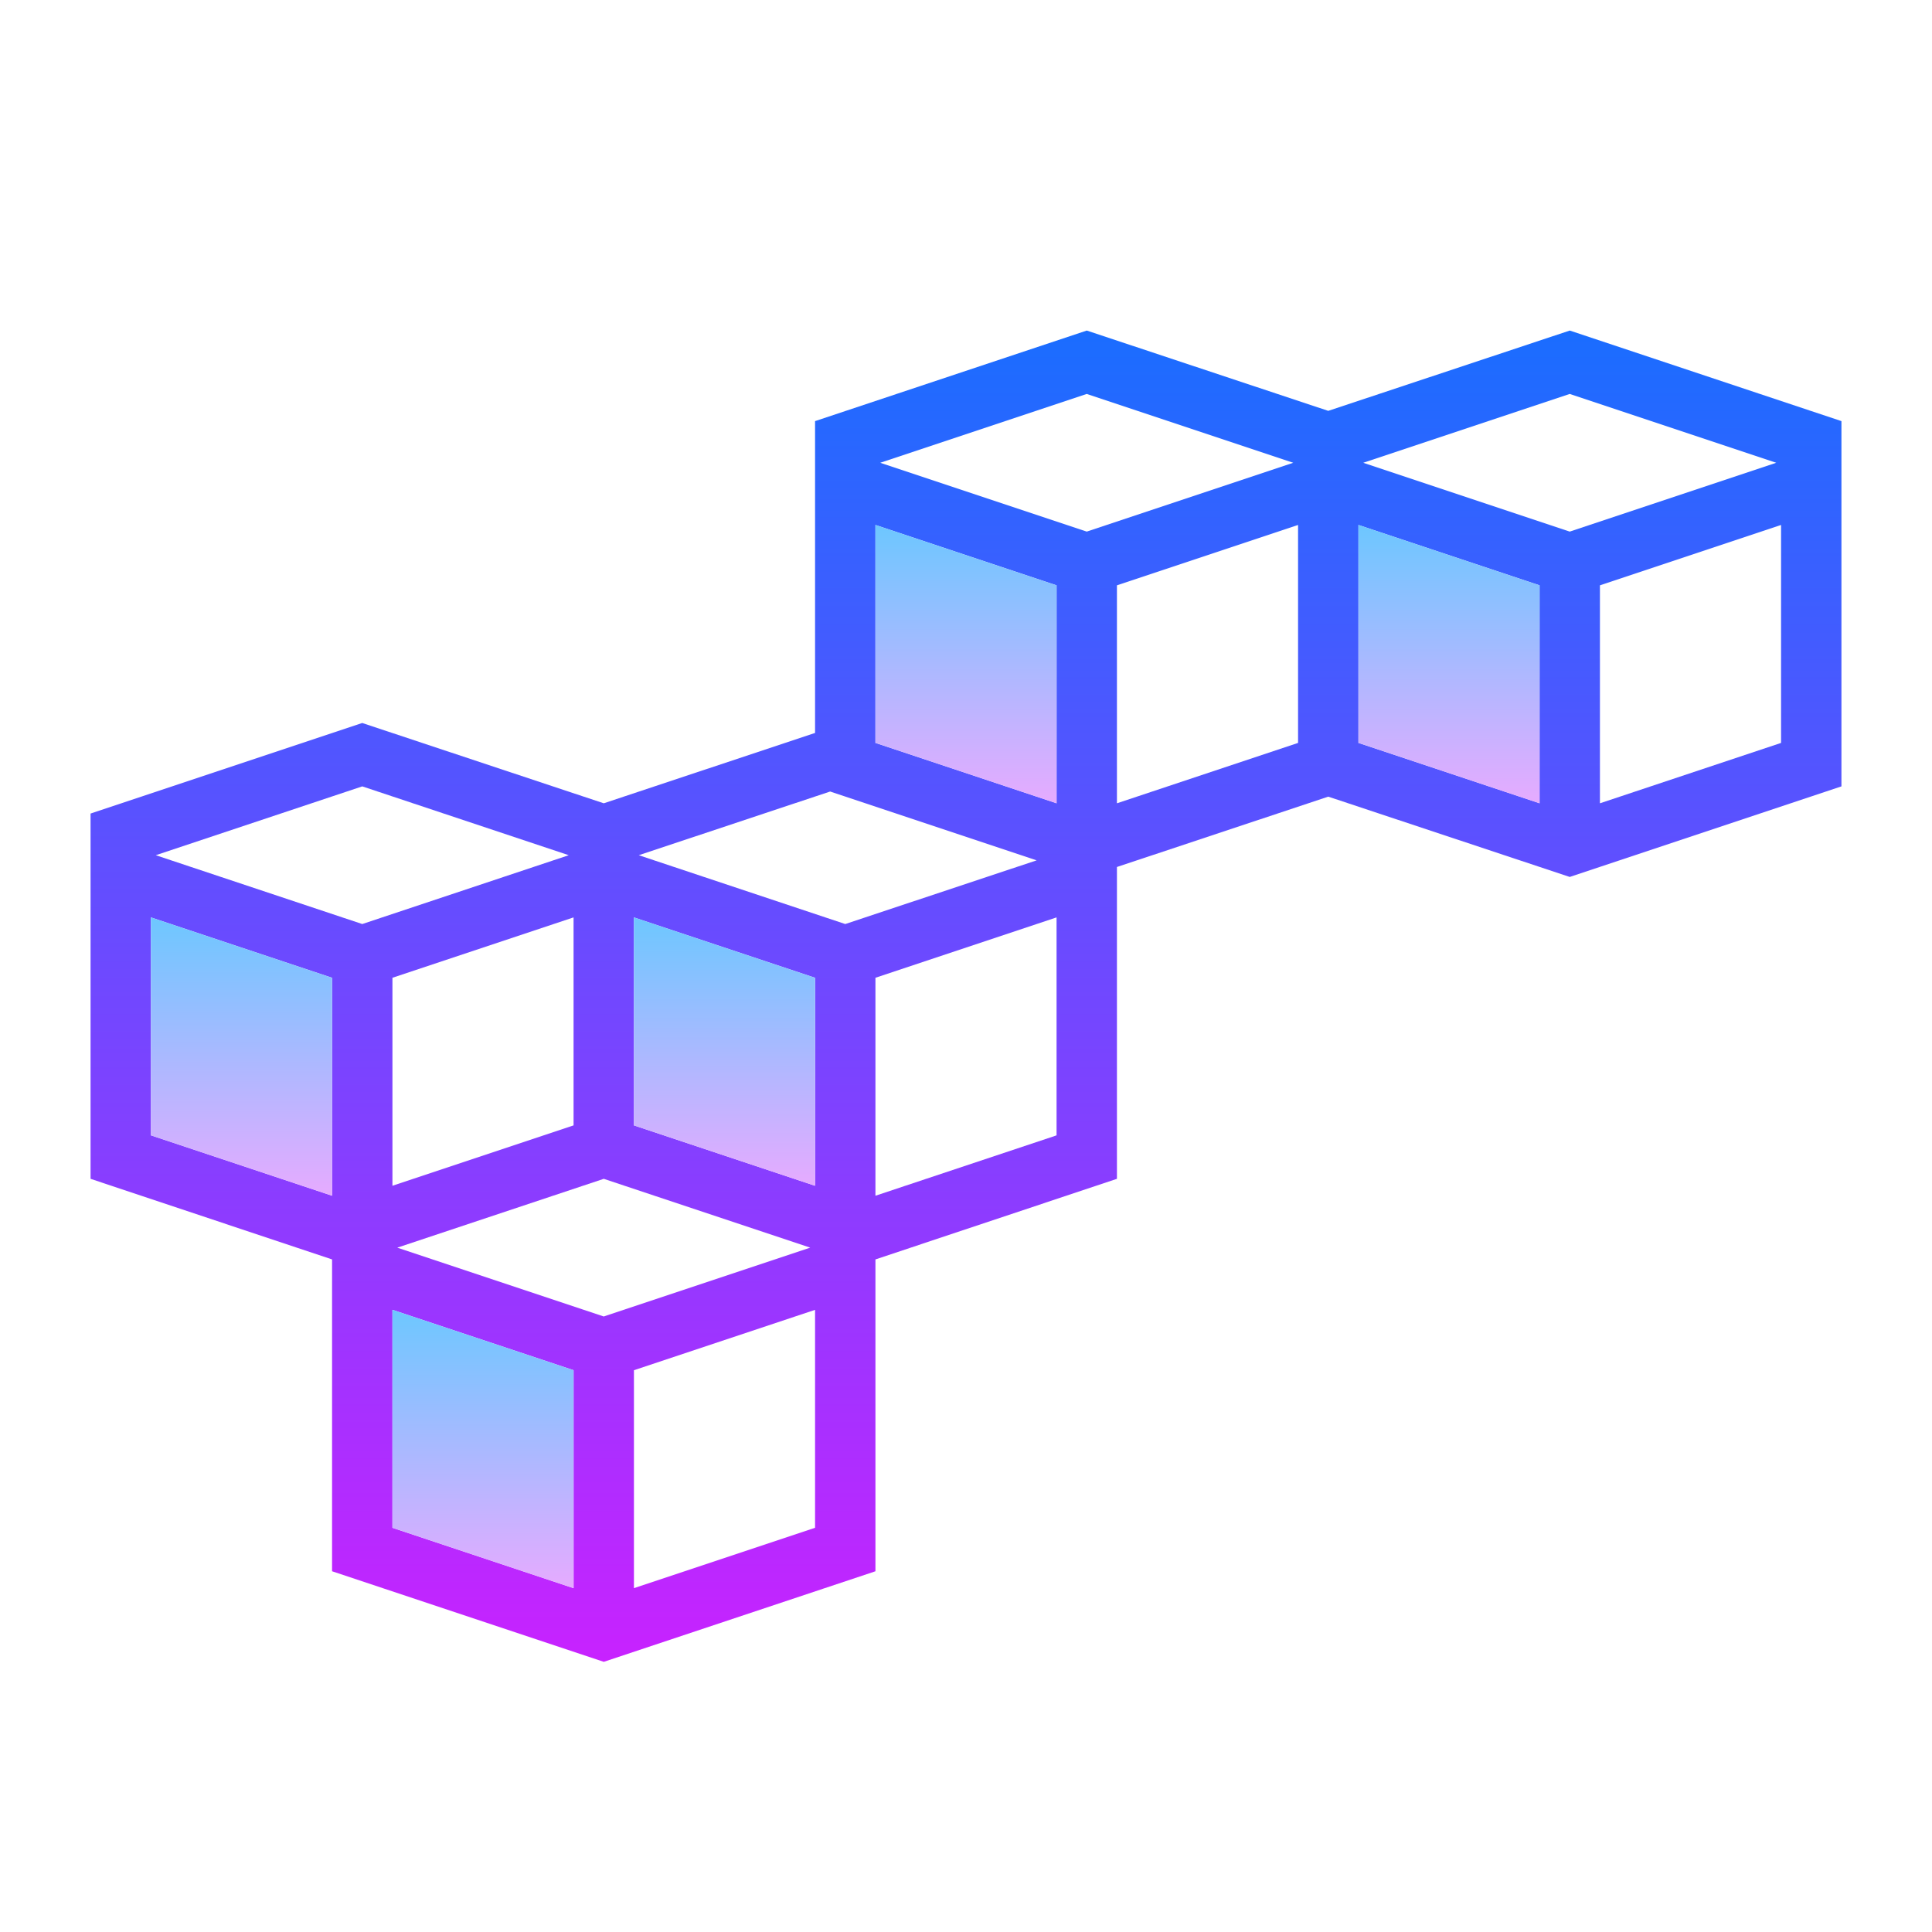
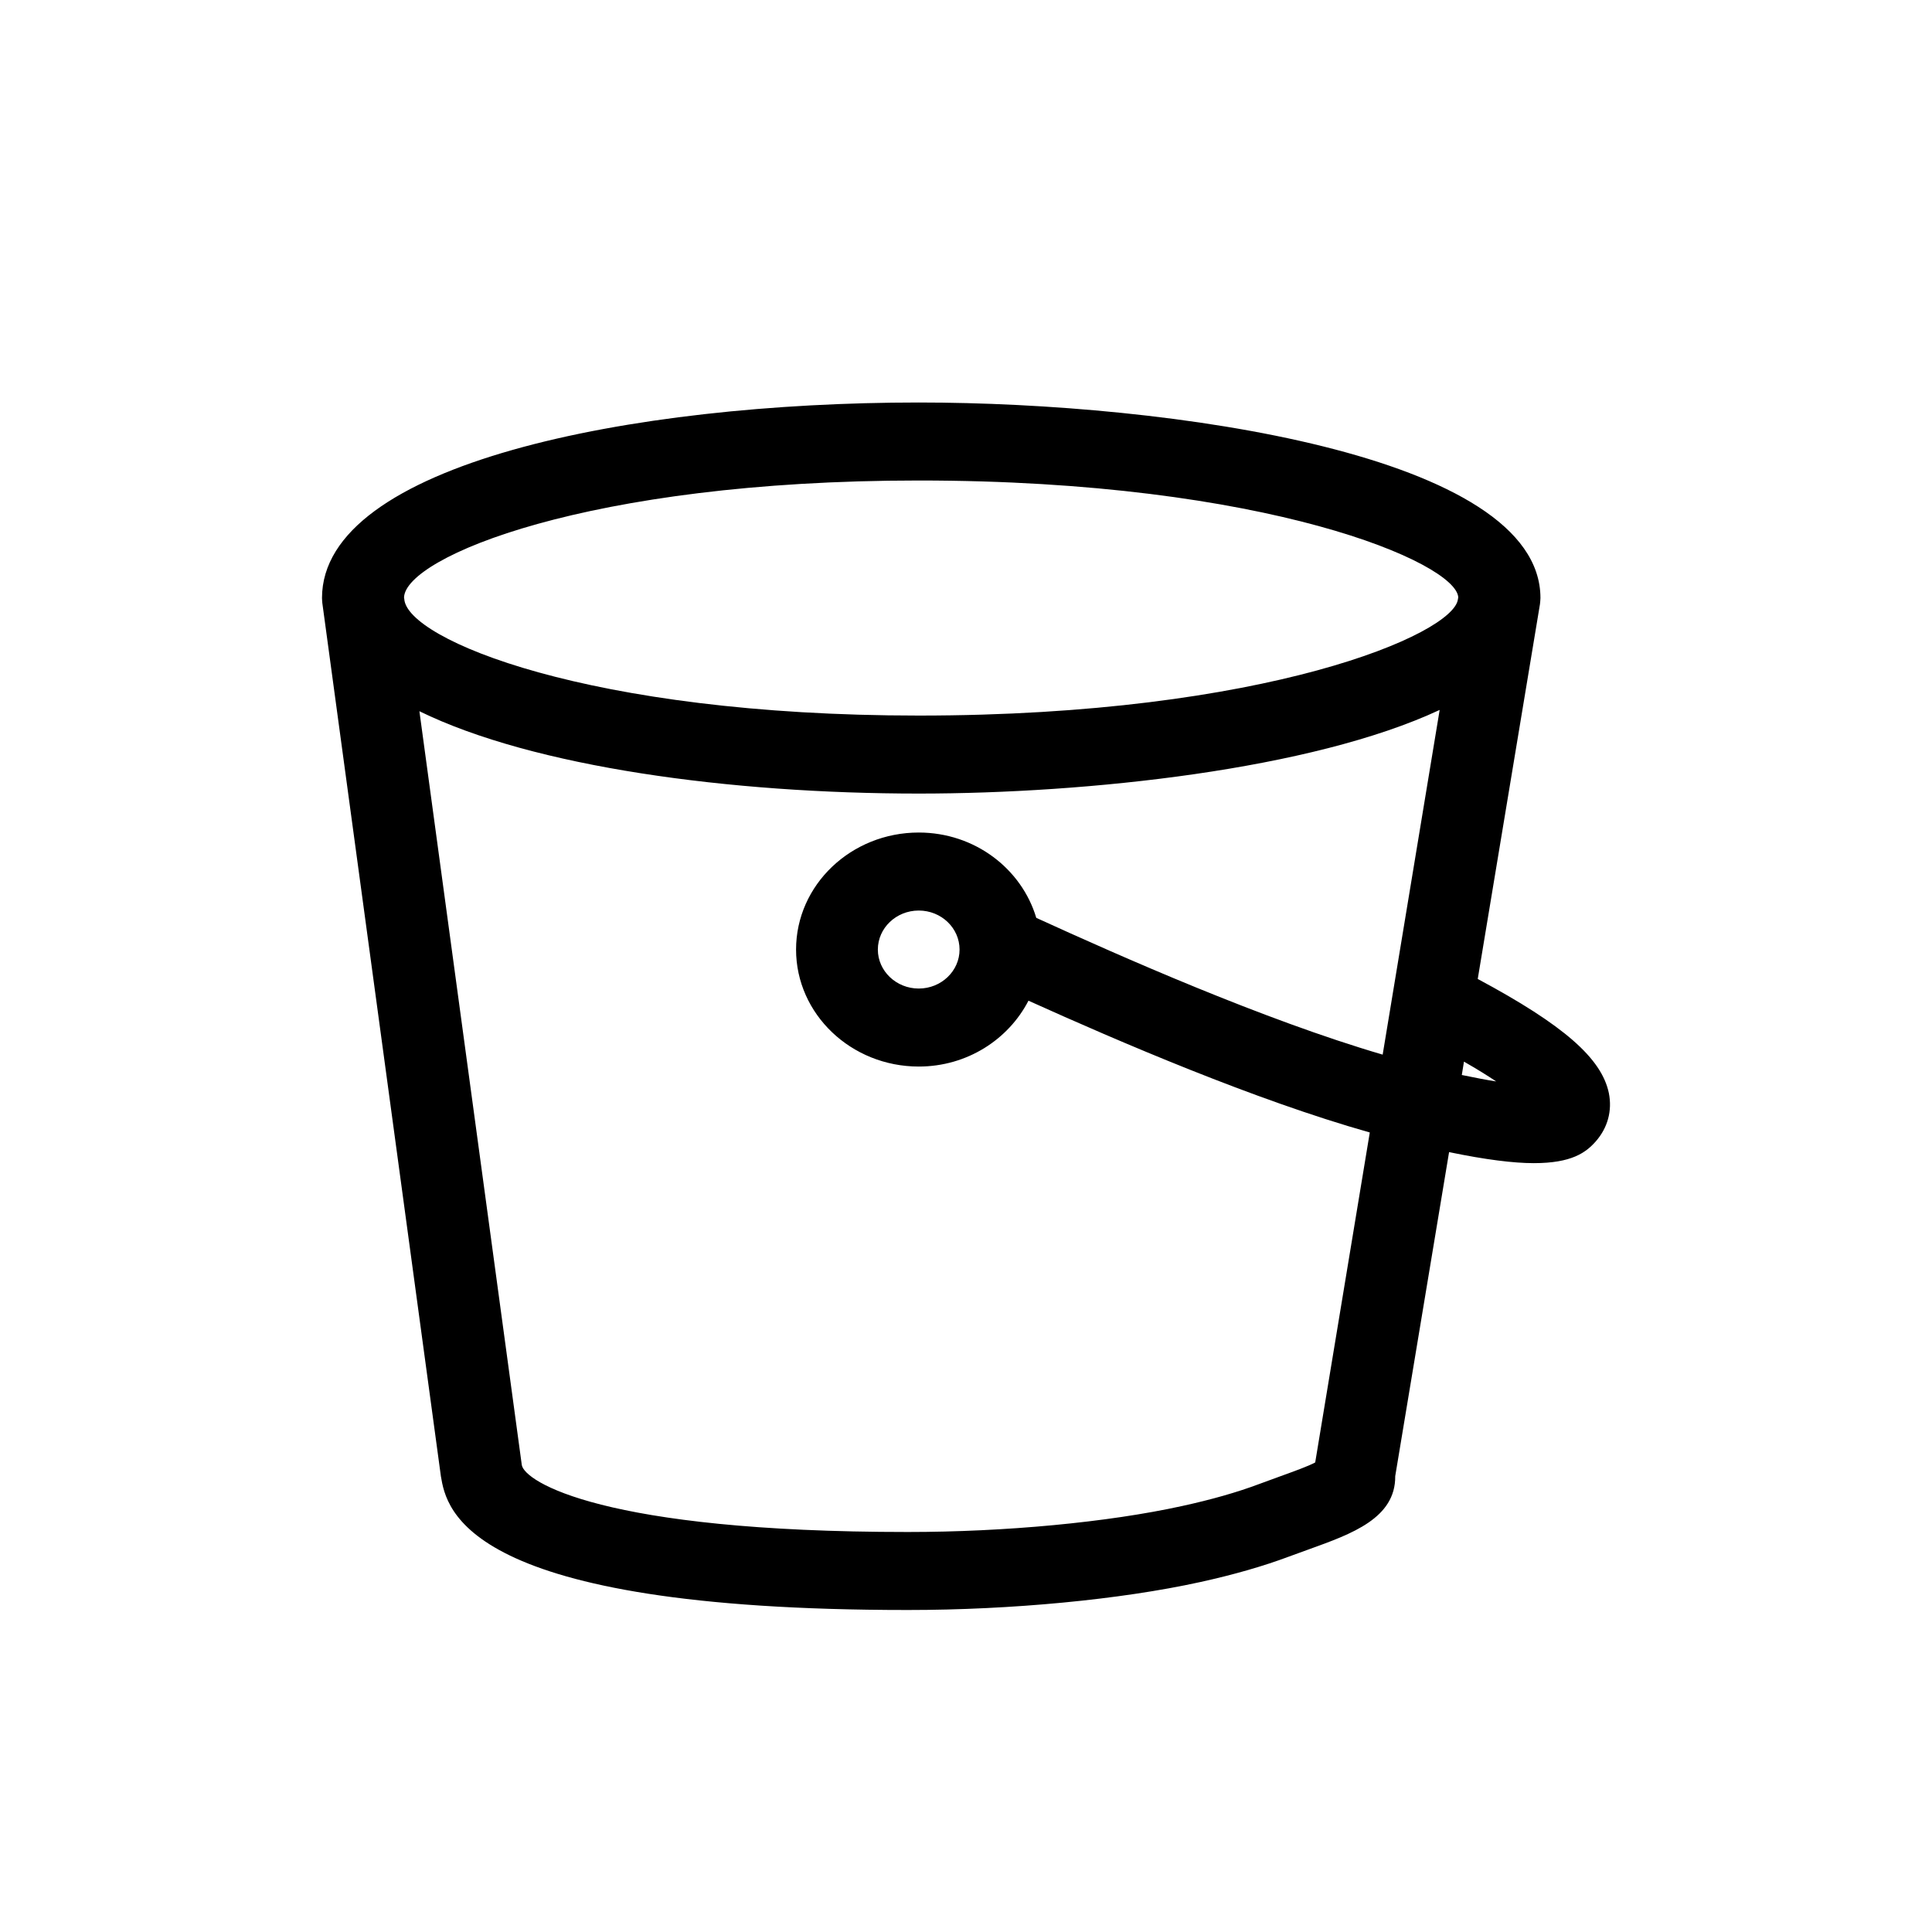
- <svg xmlns="http://www.w3.org/2000/svg" x="0px" y="0px" width="100" height="100" viewBox="0 0 64 64">
-   <linearGradient id="~pyEdb1_gylbP8MiKfO0Aa_69427_gr1" x1="32" x2="32" y1="10.95" y2="55.05" gradientUnits="userSpaceOnUse" spreadMethod="reflect">
-     <stop offset="0" stop-color="#1a6dff" />
-     <stop offset="1" stop-color="#c822ff" />
-   </linearGradient>
-   <path fill="url(#~pyEdb1_gylbP8MiKfO0Aa_69427_gr1)" d="M52,10.95l-8,2.66l-8-2.66l-9,3v10.33l-7,2.33l-8-2.66l-9,3v12.1l8,2.67v10.33l9,3l9-3V41.72 l8-2.67V28.72l7-2.33l8,2.66l9-3v-12.1L52,10.95z M11,39.61l-6-2v-7.22l6,2V39.61z M5.16,28.33L12,26.05l6.84,2.28L12,30.61 L5.16,28.33z M19,30.39v6.89l-6,2v-6.89L19,30.39z M19,52.61l-6-2v-7.22l6,2V52.61z M13.16,41.33L20,39.05l6.84,2.28L20,43.61 L13.16,41.33z M27,50.61l-6,2v-7.22l6-2V50.61z M27,39.28l-6-2v-6.89l6,2V39.28z M28,30.61l-6.84-2.28l6.34-2.11l6.84,2.28L28,30.61 z M35,37.61l-6,2v-7.22l6-2V37.61z M35,26.61l-6-2v-7.22l6,2V26.61z M36,17.61l-6.84-2.28L36,13.05l6.84,2.28L36,17.61z M43,24.61 l-6,2v-7.22l6-2V24.61z M51,26.61l-6-2v-7.22l6,2V26.61z M45.16,15.33L52,13.05l6.84,2.28L52,17.61L45.16,15.33z M59,24.61l-6,2 v-7.22l6-2V24.61z" />
-   <linearGradient id="~pyEdb1_gylbP8MiKfO0Ab_69427_gr2" x1="16" x2="16" y1="43.39" y2="52.61" gradientUnits="userSpaceOnUse" spreadMethod="reflect">
-     <stop offset="0" stop-color="#6dc7ff" />
-     <stop offset="1" stop-color="#e6abff" />
-   </linearGradient>
-   <path fill="url(#~pyEdb1_gylbP8MiKfO0Ab_69427_gr2)" d="M19 45.39L19 52.61 13 50.61 13 43.39z" />
-   <linearGradient id="~pyEdb1_gylbP8MiKfO0Ac_69427_gr3" x1="8" x2="8" y1="30.39" y2="39.61" gradientUnits="userSpaceOnUse" spreadMethod="reflect">
-     <stop offset="0" stop-color="#6dc7ff" />
-     <stop offset="1" stop-color="#e6abff" />
-   </linearGradient>
-   <path fill="url(#~pyEdb1_gylbP8MiKfO0Ac_69427_gr3)" d="M11 32.39L11 39.61 5 37.61 5 30.39z" />
-   <linearGradient id="~pyEdb1_gylbP8MiKfO0Ad_69427_gr4" x1="24" x2="24" y1="30.39" y2="39.28" gradientUnits="userSpaceOnUse" spreadMethod="reflect">
-     <stop offset="0" stop-color="#6dc7ff" />
-     <stop offset="1" stop-color="#e6abff" />
-   </linearGradient>
-   <path fill="url(#~pyEdb1_gylbP8MiKfO0Ad_69427_gr4)" d="M27 32.39L27 39.28 21 37.28 21 30.39z" />
-   <linearGradient id="~pyEdb1_gylbP8MiKfO0Ae_69427_gr5" x1="32" x2="32" y1="17.39" y2="26.61" gradientUnits="userSpaceOnUse" spreadMethod="reflect">
-     <stop offset="0" stop-color="#6dc7ff" />
-     <stop offset="1" stop-color="#e6abff" />
-   </linearGradient>
-   <path fill="url(#~pyEdb1_gylbP8MiKfO0Ae_69427_gr5)" d="M35 19.39L35 26.61 29 24.61 29 17.39z" />
-   <linearGradient id="~pyEdb1_gylbP8MiKfO0Af_69427_gr6" x1="48" x2="48" y1="17.39" y2="26.61" gradientUnits="userSpaceOnUse" spreadMethod="reflect">
-     <stop offset="0" stop-color="#6dc7ff" />
-     <stop offset="1" stop-color="#e6abff" />
-   </linearGradient>
-   <path fill="url(#~pyEdb1_gylbP8MiKfO0Af_69427_gr6)" d="M51 19.39L51 26.61 45 24.61 45 17.39z" />
+ <svg xmlns="http://www.w3.org/2000/svg" width="24px" height="24px" viewBox="0 0 24 24">
+   <path fill="#000" d="M18.159,13.354 L18.186,13.188 C18.349,13.281 18.482,13.364 18.586,13.434 C18.468,13.416 18.32,13.387 18.159,13.354 L18.159,13.354 Z M11.92,11.796 C11.92,12.062 11.693,12.28 11.413,12.28 C11.133,12.28 10.905,12.062 10.905,11.796 C10.905,11.528 11.133,11.311 11.413,11.311 C11.693,11.311 11.92,11.528 11.92,11.796 L11.92,11.796 Z M16.338,18.167 C16.252,18.214 16.064,18.281 15.907,18.338 L15.642,18.435 C15.371,18.537 15.049,18.629 14.681,18.709 C13.761,18.911 12.488,19.031 11.277,19.031 C7.479,19.031 6.516,18.403 6.482,18.199 L5.21,8.835 C6.627,9.529 9.075,9.858 11.413,9.858 C13.511,9.858 16.296,9.56 17.884,8.819 L17.176,13.101 C15.693,12.666 13.924,11.882 12.873,11.402 C12.691,10.792 12.109,10.342 11.413,10.342 C10.573,10.342 9.889,10.993 9.889,11.796 C9.889,12.597 10.573,13.249 11.413,13.249 C12.013,13.249 12.527,12.913 12.776,12.431 C13.906,12.941 15.587,13.664 17.016,14.068 L16.338,18.167 Z M11.413,5.969 C15.744,5.969 18.088,6.992 18.115,7.42 L18.111,7.443 C18.062,7.876 15.725,8.889 11.413,8.889 C7.304,8.889 5.054,7.94 5.022,7.441 L5.019,7.421 C5.038,6.924 7.291,5.969 11.413,5.969 L11.413,5.969 Z M18.357,12.161 L19.13,7.505 L19.13,7.504 C19.132,7.478 19.136,7.455 19.136,7.429 C19.136,5.646 14.518,5 11.413,5 C7.842,5 4,5.761 4,7.429 C4,7.45 4.003,7.471 4.004,7.491 L5.477,18.339 C5.547,18.75 5.761,20 11.277,20 C12.56,20 13.918,19.871 14.909,19.653 C15.324,19.562 15.696,19.455 16.013,19.336 L16.266,19.244 C16.793,19.054 17.337,18.859 17.332,18.337 L18.001,14.312 C18.454,14.406 18.802,14.449 19.053,14.449 C19.522,14.449 19.7,14.319 19.824,14.178 C19.972,14.009 20.029,13.797 19.986,13.58 C19.897,13.148 19.428,12.735 18.357,12.161 Z" />
</svg>
